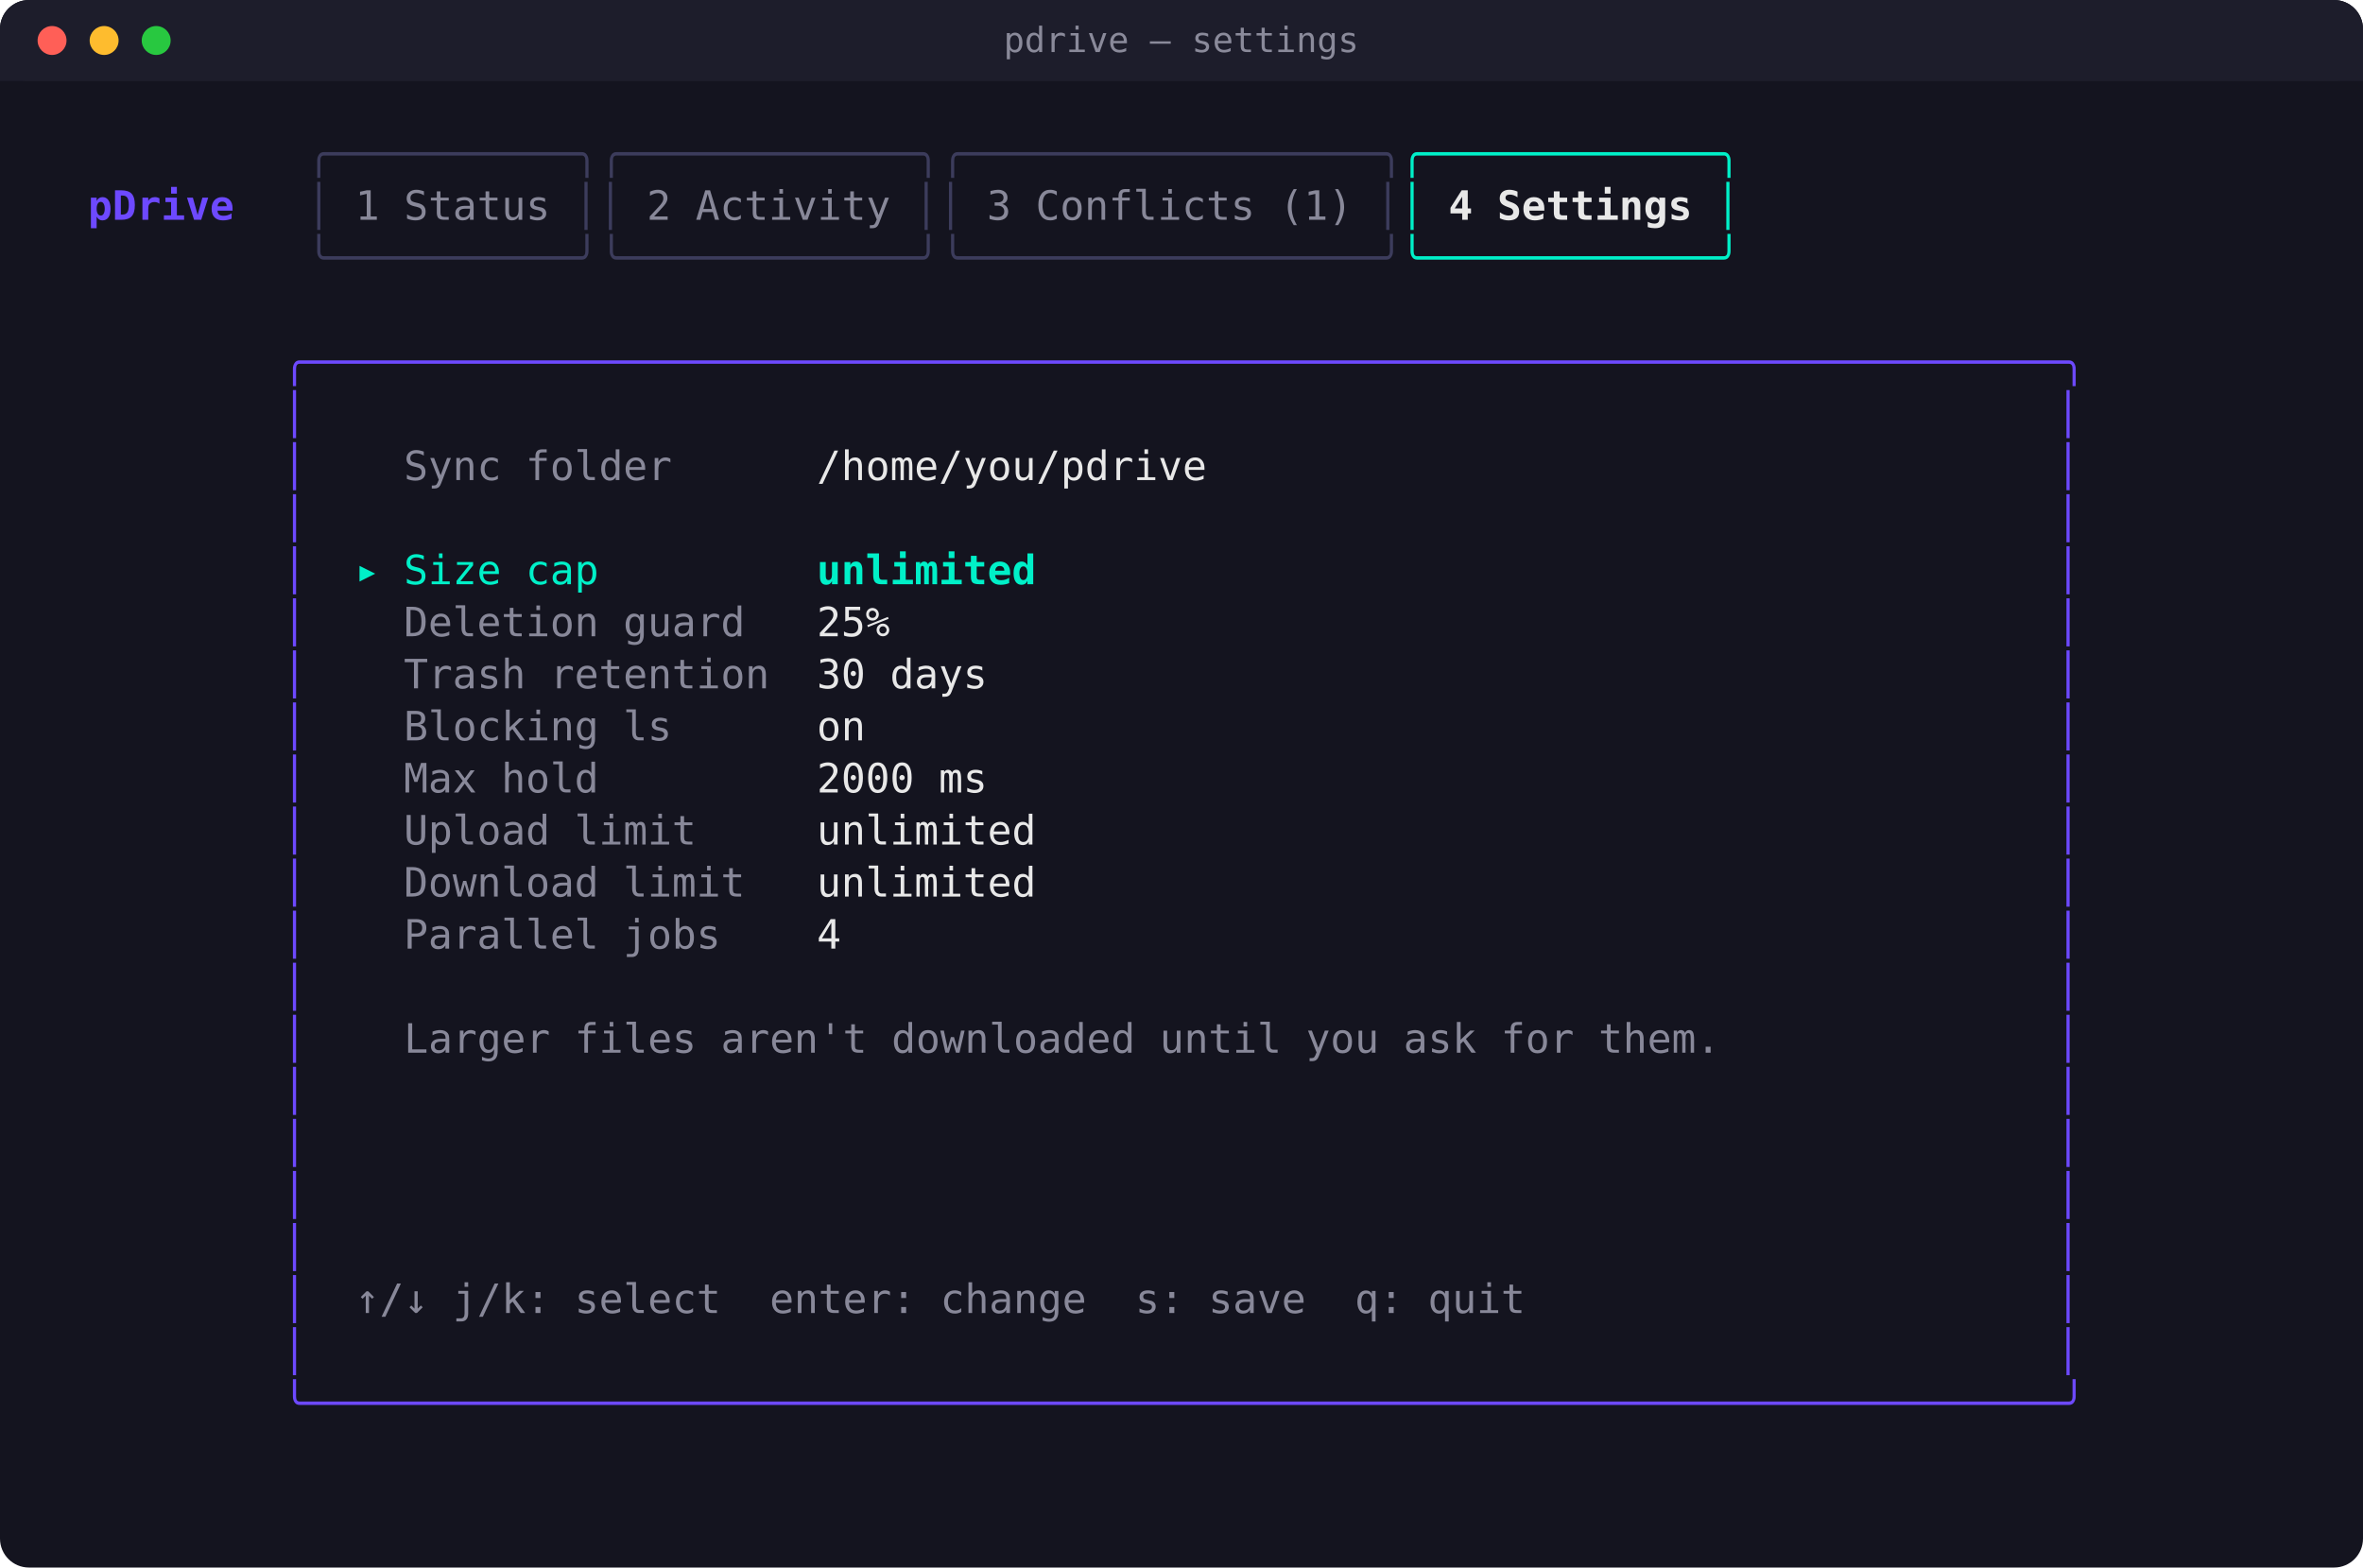
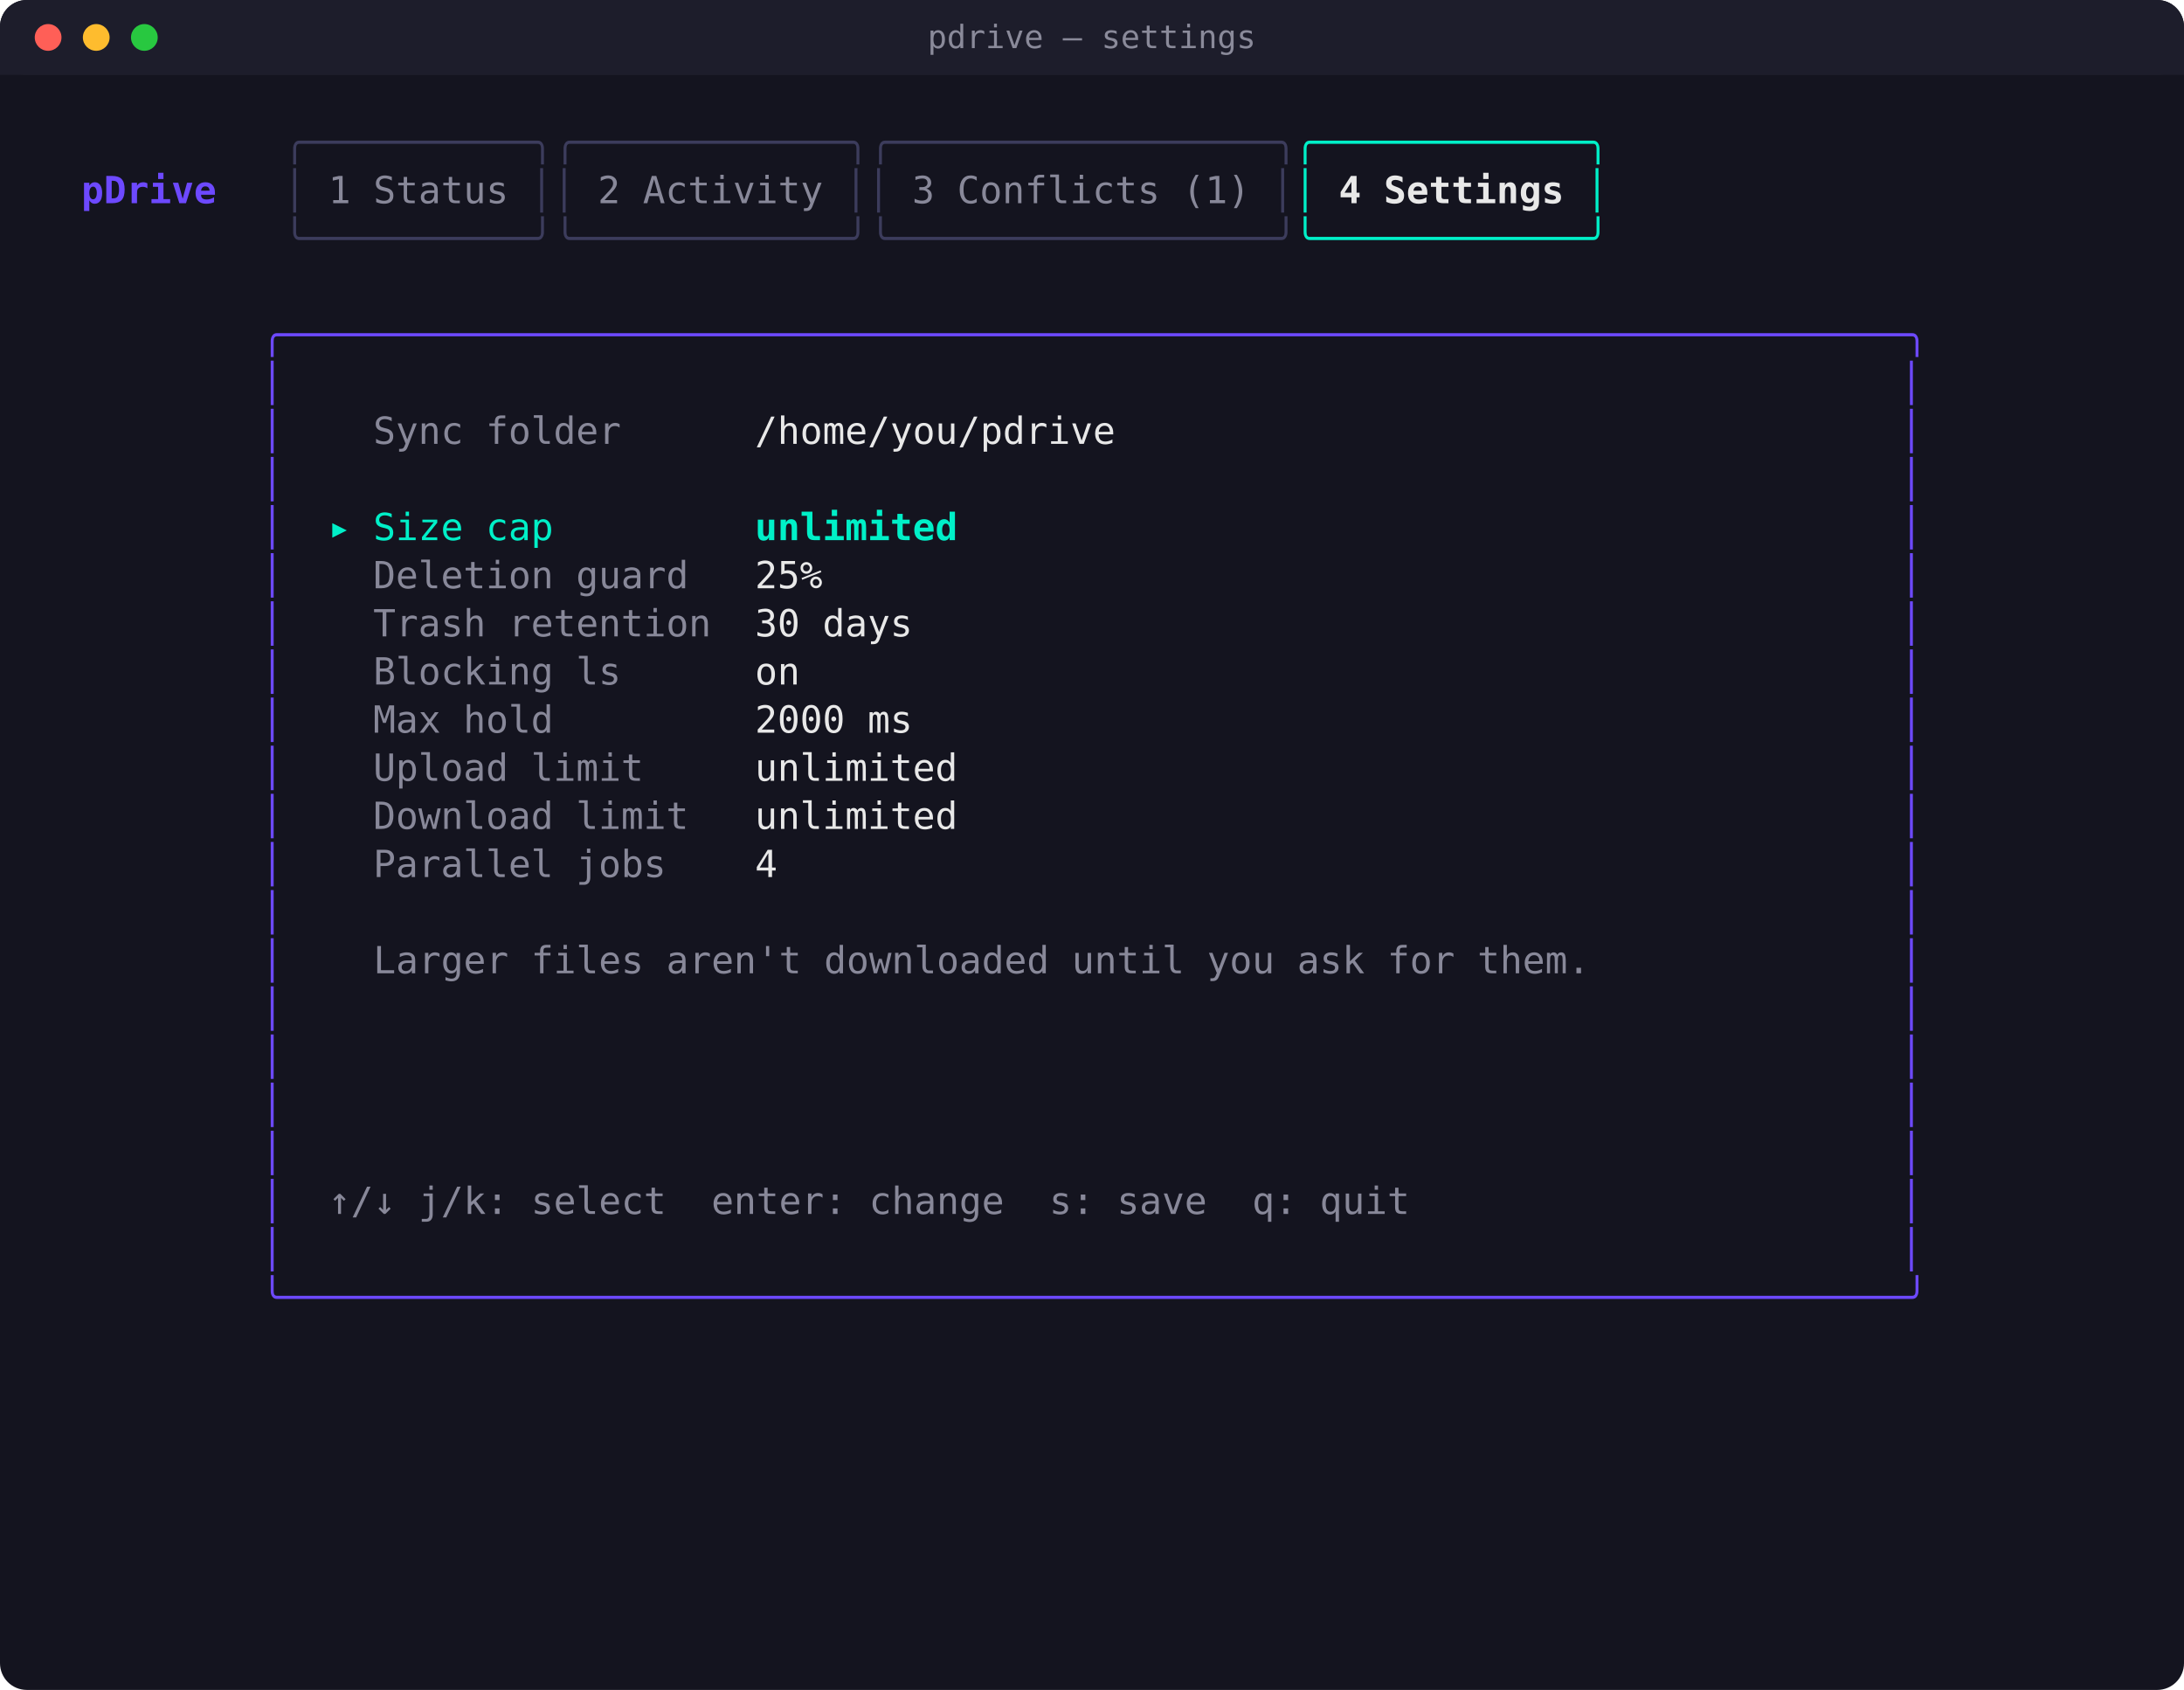
- <svg xmlns="http://www.w3.org/2000/svg" width="817" height="542" viewBox="0 0 817 542" font-family="JetBrainsMono Nerd Font, JetBrains Mono, monospace" font-size="14.0">
-   <rect x="0" y="0" width="817" height="542" rx="10" fill="#14141f" />
+ <svg xmlns="http://www.w3.org/2000/svg" width="817" height="632" viewBox="0 0 817 632" font-family="JetBrainsMono Nerd Font, JetBrains Mono, monospace, Noto Color Emoji, Apple Color Emoji, Segoe UI Emoji" font-size="14.0">
+   <rect x="0" y="0" width="817" height="632" rx="10" fill="#14141f" />
  <rect x="0" y="0" width="817" height="28" rx="10" fill="#1d1d2b" />
  <rect x="0" y="10" width="817" height="18" fill="#1d1d2b" />
  <circle cx="18.0" cy="14.0" r="5" fill="#ff5f57" />
  <circle cx="36.0" cy="14.0" r="5" fill="#febc2e" />
  <circle cx="54.0" cy="14.0" r="5" fill="#28c840" />
  <text x="408.4" y="18.0" fill="#8a8a9a" font-size="12" text-anchor="middle">pdrive — settings</text>
  <text x="106.00" y="58.00" fill="#3c3c5c" xml:space="preserve">╭──────────╮╭────────────╮╭─────────────────╮</text>
  <text x="484.00" y="58.00" fill="#00f0c8" xml:space="preserve">╭────────────╮</text>
  <text x="30.40" y="76.00" fill="#6d49ff" font-weight="bold" xml:space="preserve">pDrive</text>
  <text x="106.00" y="76.00" fill="#3c3c5c" xml:space="preserve">│</text>
  <text x="122.80" y="76.00" fill="#888899" xml:space="preserve">1 Status</text>
  <text x="198.40" y="76.00" fill="#3c3c5c" xml:space="preserve">││</text>
  <text x="223.60" y="76.00" fill="#888899" xml:space="preserve">2 Activity</text>
  <text x="316.00" y="76.00" fill="#3c3c5c" xml:space="preserve">││</text>
  <text x="341.20" y="76.00" fill="#888899" xml:space="preserve">3 Conflicts (1)</text>
  <text x="475.60" y="76.00" fill="#3c3c5c" xml:space="preserve">│</text>
  <text x="484.00" y="76.00" fill="#00f0c8" xml:space="preserve">│</text>
  <text x="500.80" y="76.00" fill="#e8e8e8" font-weight="bold" xml:space="preserve">4 Settings</text>
  <text x="593.20" y="76.00" fill="#00f0c8" xml:space="preserve">│</text>
  <text x="106.00" y="94.00" fill="#3c3c5c" xml:space="preserve">╰──────────╯╰────────────╯╰─────────────────╯</text>
  <text x="484.00" y="94.00" fill="#00f0c8" xml:space="preserve">╰────────────╯</text>
  <text x="97.60" y="130.00" fill="#6d49ff" xml:space="preserve">╭────────────────────────────────────────────────────────────────────────╮</text>
  <text x="97.60" y="148.00" fill="#6d49ff" xml:space="preserve">│</text>
  <text x="710.80" y="148.00" fill="#6d49ff" xml:space="preserve">│</text>
  <text x="97.60" y="166.00" fill="#6d49ff" xml:space="preserve">│</text>
  <text x="139.60" y="166.00" fill="#888899" xml:space="preserve">Sync folder</text>
  <text x="282.40" y="166.00" fill="#e8e8e8" xml:space="preserve">/home/you/pdrive</text>
  <text x="710.80" y="166.00" fill="#6d49ff" xml:space="preserve">│</text>
  <text x="97.60" y="184.00" fill="#6d49ff" xml:space="preserve">│</text>
  <text x="710.80" y="184.00" fill="#6d49ff" xml:space="preserve">│</text>
  <text x="97.60" y="202.00" fill="#6d49ff" xml:space="preserve">│</text>
  <text x="122.80" y="202.00" fill="#00f0c8" font-weight="bold" xml:space="preserve">▸</text>
  <text x="139.60" y="202.00" fill="#00f0c8" xml:space="preserve">Size cap</text>
  <text x="282.40" y="202.00" fill="#00f0c8" font-weight="bold" xml:space="preserve">unlimited</text>
  <text x="710.80" y="202.00" fill="#6d49ff" xml:space="preserve">│</text>
  <text x="97.60" y="220.00" fill="#6d49ff" xml:space="preserve">│</text>
  <text x="139.60" y="220.00" fill="#888899" xml:space="preserve">Deletion guard</text>
  <text x="282.40" y="220.00" fill="#e8e8e8" xml:space="preserve">25%</text>
  <text x="710.80" y="220.00" fill="#6d49ff" xml:space="preserve">│</text>
  <text x="97.60" y="238.00" fill="#6d49ff" xml:space="preserve">│</text>
  <text x="139.60" y="238.00" fill="#888899" xml:space="preserve">Trash retention</text>
  <text x="282.40" y="238.00" fill="#e8e8e8" xml:space="preserve">30 days</text>
  <text x="710.80" y="238.00" fill="#6d49ff" xml:space="preserve">│</text>
  <text x="97.60" y="256.00" fill="#6d49ff" xml:space="preserve">│</text>
  <text x="139.60" y="256.00" fill="#888899" xml:space="preserve">Blocking ls</text>
  <text x="282.40" y="256.00" fill="#e8e8e8" xml:space="preserve">on</text>
  <text x="710.80" y="256.00" fill="#6d49ff" xml:space="preserve">│</text>
  <text x="97.60" y="274.00" fill="#6d49ff" xml:space="preserve">│</text>
  <text x="139.60" y="274.00" fill="#888899" xml:space="preserve">Max hold</text>
  <text x="282.40" y="274.00" fill="#e8e8e8" xml:space="preserve">2000 ms</text>
  <text x="710.80" y="274.00" fill="#6d49ff" xml:space="preserve">│</text>
  <text x="97.60" y="292.00" fill="#6d49ff" xml:space="preserve">│</text>
  <text x="139.60" y="292.00" fill="#888899" xml:space="preserve">Upload limit</text>
  <text x="282.40" y="292.00" fill="#e8e8e8" xml:space="preserve">unlimited</text>
  <text x="710.80" y="292.00" fill="#6d49ff" xml:space="preserve">│</text>
  <text x="97.60" y="310.00" fill="#6d49ff" xml:space="preserve">│</text>
  <text x="139.60" y="310.00" fill="#888899" xml:space="preserve">Download limit</text>
  <text x="282.40" y="310.00" fill="#e8e8e8" xml:space="preserve">unlimited</text>
  <text x="710.80" y="310.00" fill="#6d49ff" xml:space="preserve">│</text>
  <text x="97.60" y="328.00" fill="#6d49ff" xml:space="preserve">│</text>
  <text x="139.60" y="328.00" fill="#888899" xml:space="preserve">Parallel jobs</text>
  <text x="282.40" y="328.00" fill="#e8e8e8" xml:space="preserve">4</text>
  <text x="710.80" y="328.00" fill="#6d49ff" xml:space="preserve">│</text>
  <text x="97.60" y="346.00" fill="#6d49ff" xml:space="preserve">│</text>
  <text x="710.80" y="346.00" fill="#6d49ff" xml:space="preserve">│</text>
  <text x="97.60" y="364.00" fill="#6d49ff" xml:space="preserve">│</text>
  <text x="122.80" y="364.00" fill="#888899" xml:space="preserve">  Larger files aren't downloaded until you ask for them.</text>
  <text x="710.80" y="364.00" fill="#6d49ff" xml:space="preserve">│</text>
  <text x="97.60" y="382.00" fill="#6d49ff" xml:space="preserve">│</text>
  <text x="710.80" y="382.00" fill="#6d49ff" xml:space="preserve">│</text>
  <text x="97.60" y="400.00" fill="#6d49ff" xml:space="preserve">│</text>
  <text x="710.80" y="400.00" fill="#6d49ff" xml:space="preserve">│</text>
  <text x="97.60" y="418.00" fill="#6d49ff" xml:space="preserve">│</text>
  <text x="710.80" y="418.00" fill="#6d49ff" xml:space="preserve">│</text>
  <text x="97.60" y="436.00" fill="#6d49ff" xml:space="preserve">│</text>
  <text x="710.80" y="436.00" fill="#6d49ff" xml:space="preserve">│</text>
  <text x="97.60" y="454.00" fill="#6d49ff" xml:space="preserve">│</text>
  <text x="122.80" y="454.00" fill="#888899" xml:space="preserve">↑/↓ j/k: select  enter: change  s: save  q: quit</text>
  <text x="710.80" y="454.00" fill="#6d49ff" xml:space="preserve">│</text>
  <text x="97.60" y="472.00" fill="#6d49ff" xml:space="preserve">│</text>
  <text x="710.80" y="472.00" fill="#6d49ff" xml:space="preserve">│</text>
  <text x="97.60" y="490.00" fill="#6d49ff" xml:space="preserve">╰────────────────────────────────────────────────────────────────────────╯</text>
</svg>
